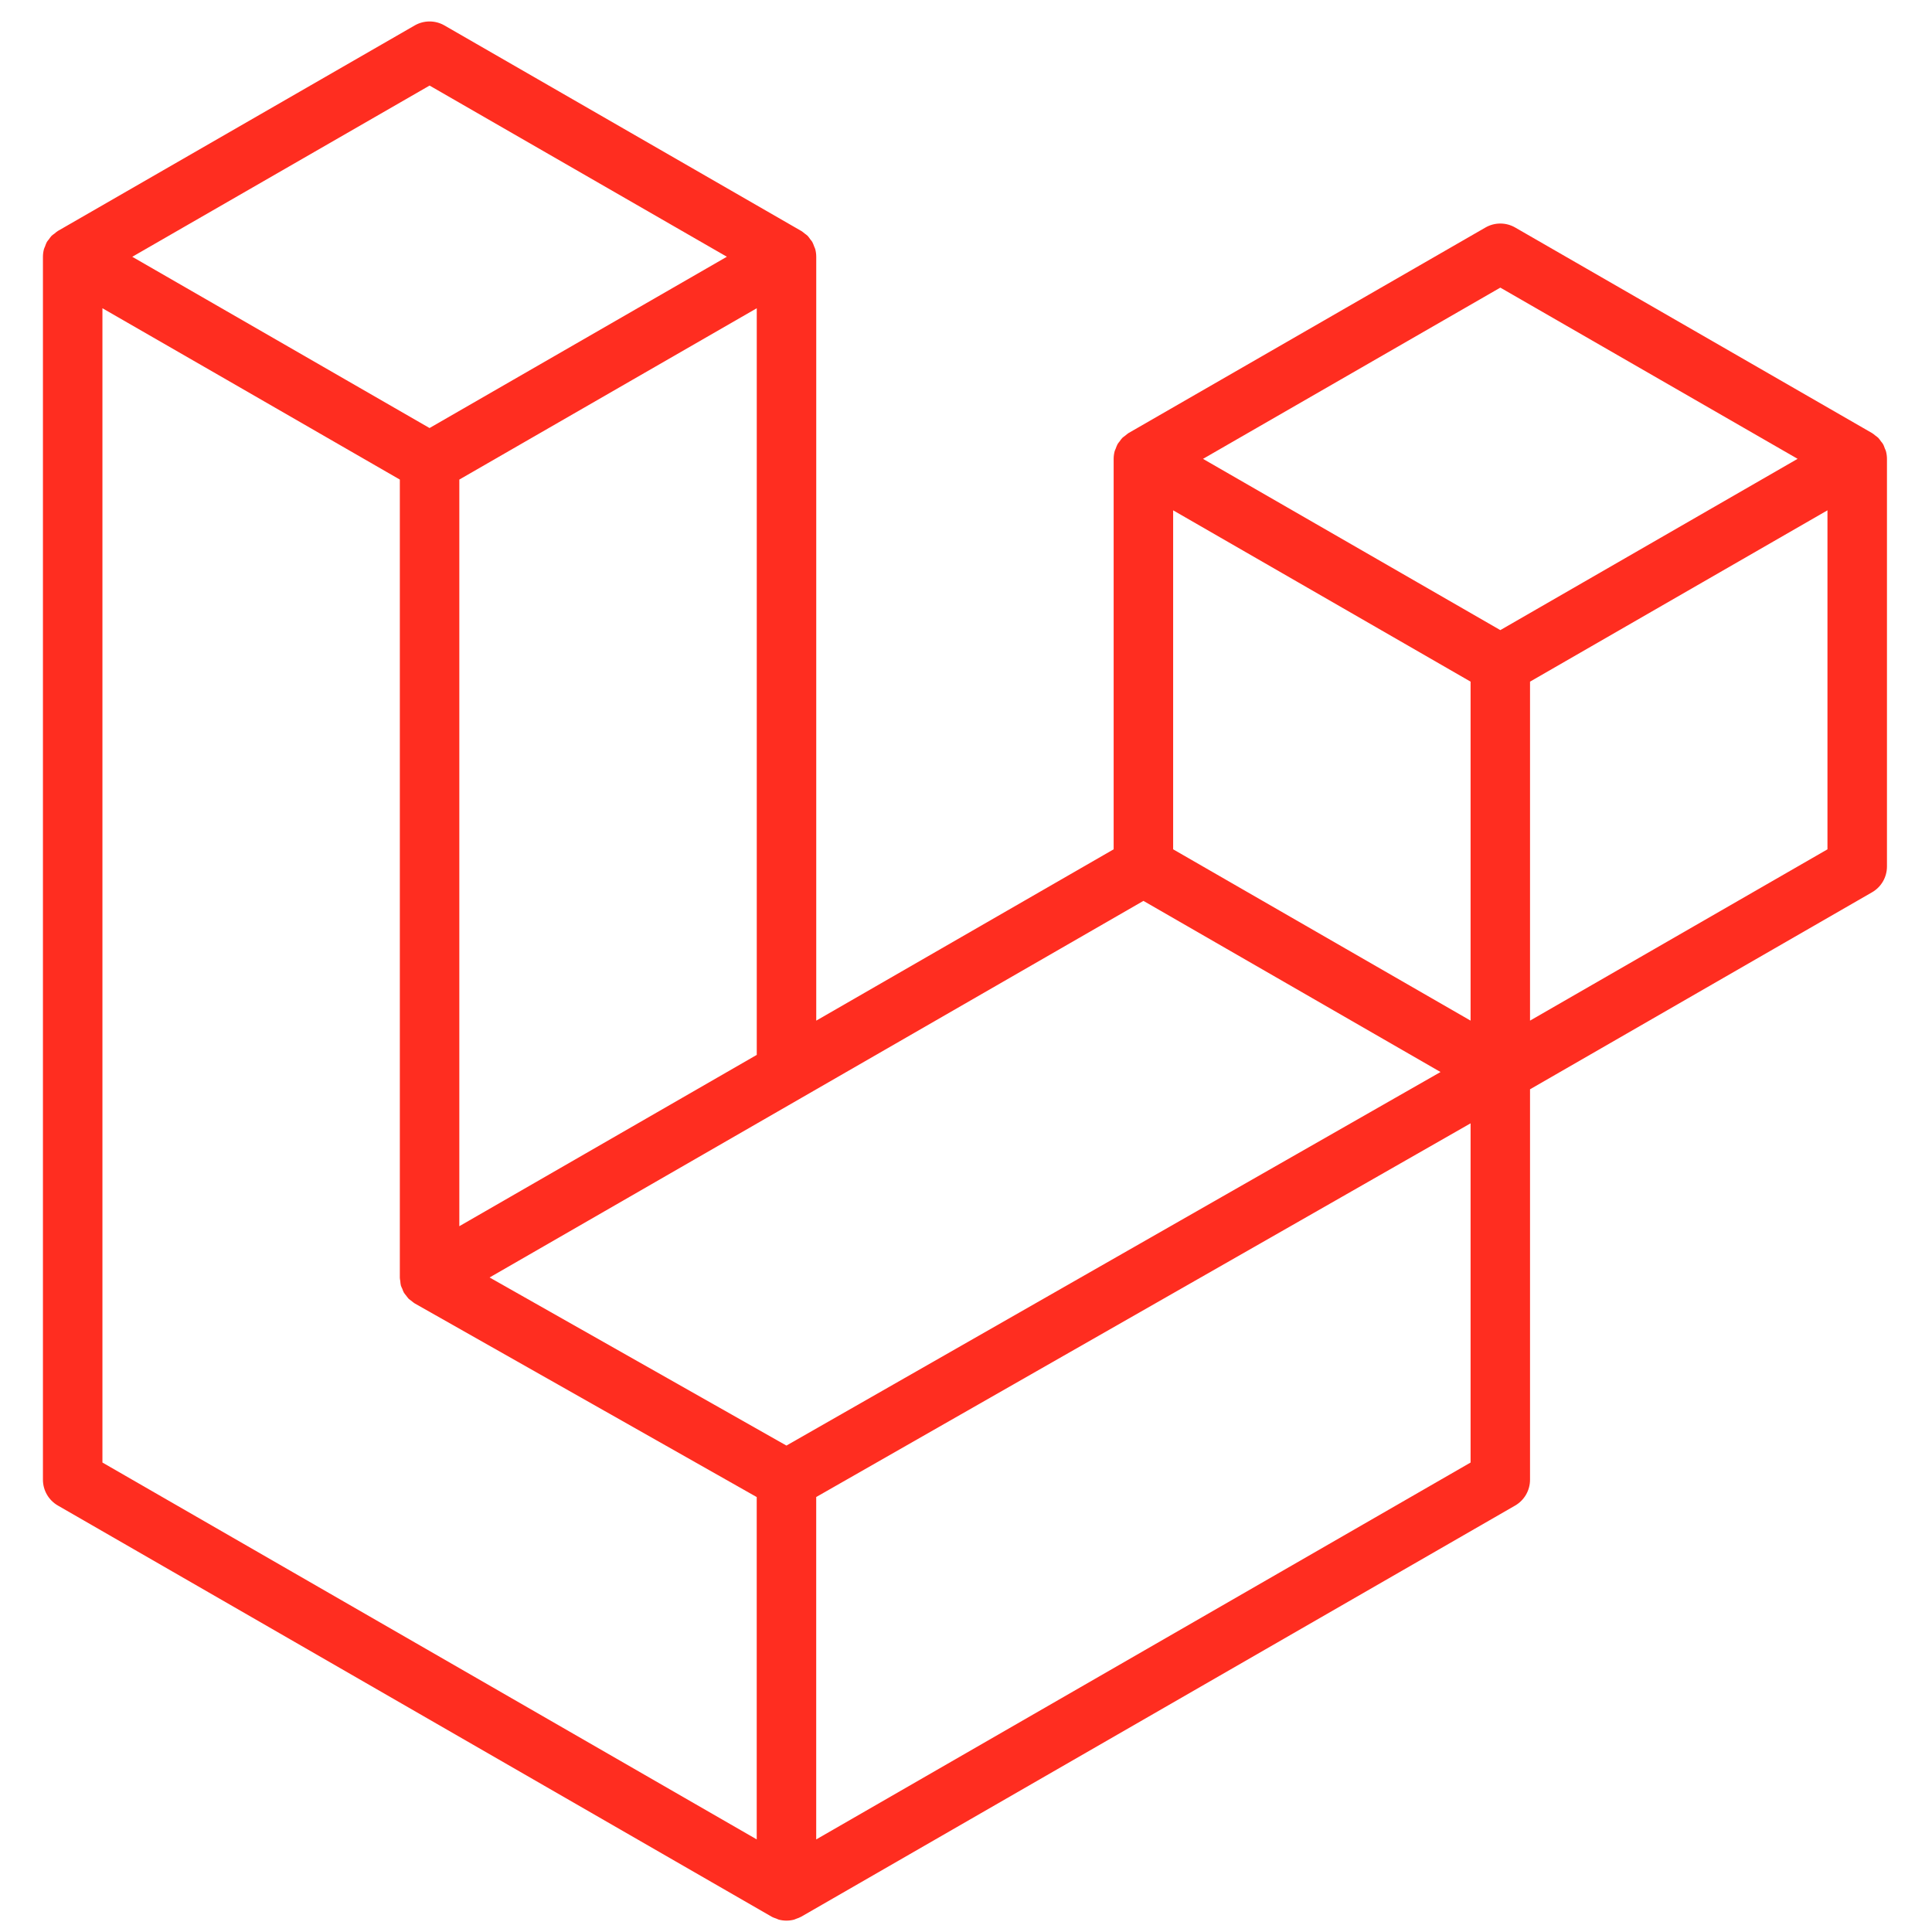
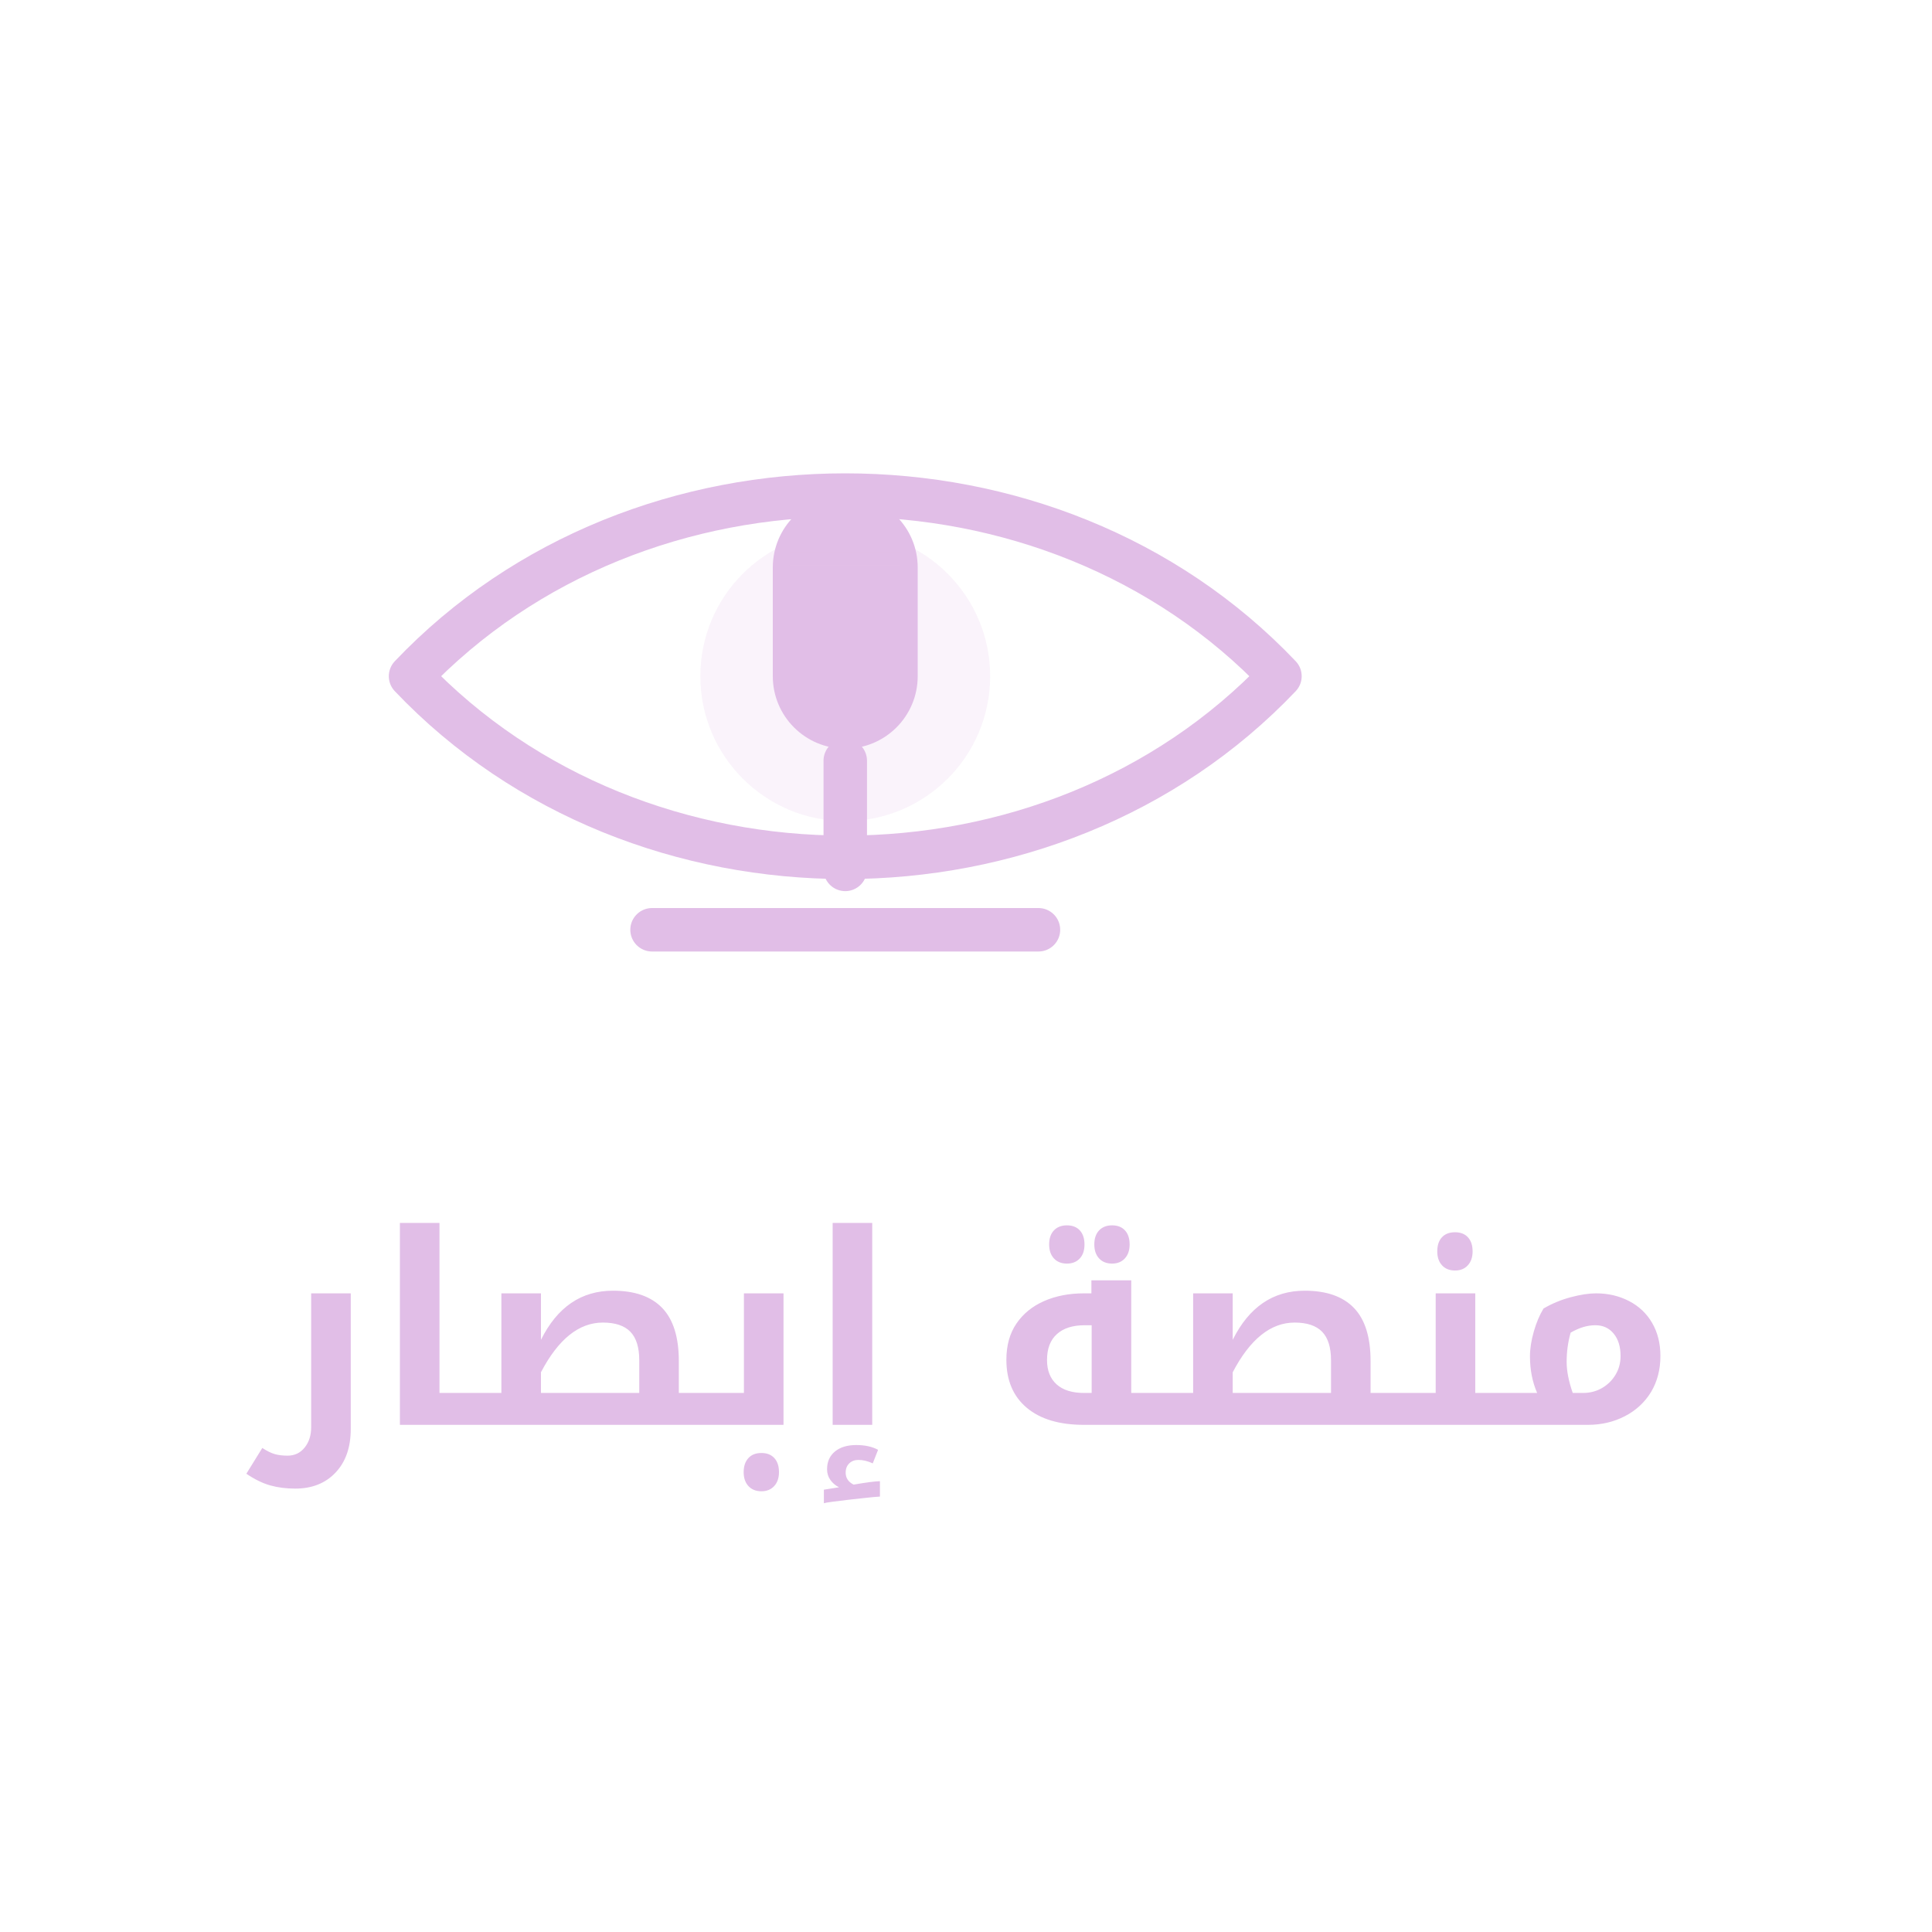
- <svg xmlns="http://www.w3.org/2000/svg" width="166" height="166" viewBox="0 0 166 166" fill="none">
-   <path fill-rule="evenodd" clip-rule="evenodd" d="M162.041 38.759C162.099 38.977 162.129 39.201 162.13 39.426V74.452C162.13 74.902 162.011 75.344 161.786 75.733C161.561 76.122 161.237 76.444 160.847 76.668L131.462 93.594V127.141C131.462 128.054 130.977 128.897 130.186 129.357L68.847 164.683C68.707 164.763 68.554 164.814 68.401 164.868C68.343 164.887 68.289 164.922 68.228 164.938C67.8 165.051 67.349 165.051 66.92 164.938C66.85 164.919 66.786 164.881 66.719 164.855C66.579 164.804 66.432 164.76 66.298 164.683L4.972 129.357C4.583 129.133 4.259 128.81 4.034 128.421C3.808 128.032 3.69 127.591 3.689 127.141L3.689 22.063C3.689 21.834 3.721 21.61 3.779 21.393C3.798 21.32 3.843 21.253 3.868 21.179C3.916 21.045 3.961 20.908 4.031 20.783C4.079 20.7 4.149 20.633 4.206 20.557C4.28 20.454 4.347 20.349 4.433 20.26C4.506 20.186 4.602 20.132 4.685 20.068C4.778 19.992 4.861 19.909 4.966 19.848L35.633 2.185C36.022 1.961 36.462 1.844 36.91 1.844C37.358 1.844 37.798 1.961 38.186 2.185L68.851 19.848H68.857C68.959 19.912 69.045 19.992 69.138 20.065C69.221 20.129 69.313 20.186 69.387 20.257C69.476 20.349 69.54 20.454 69.616 20.557C69.671 20.633 69.744 20.7 69.789 20.783C69.862 20.911 69.904 21.045 69.955 21.179C69.98 21.253 70.025 21.32 70.044 21.396C70.103 21.614 70.133 21.838 70.133 22.063V87.694L95.686 72.974V39.423C95.686 39.2 95.718 38.973 95.775 38.759C95.798 38.683 95.839 38.615 95.865 38.542C95.916 38.408 95.96 38.271 96.031 38.146C96.079 38.063 96.149 37.996 96.203 37.92C96.279 37.818 96.343 37.712 96.433 37.623C96.506 37.549 96.599 37.495 96.681 37.431C96.777 37.355 96.86 37.272 96.962 37.211L127.633 19.548C128.021 19.324 128.461 19.206 128.91 19.206C129.358 19.206 129.798 19.324 130.186 19.548L160.85 37.211C160.959 37.275 161.042 37.355 161.137 37.428C161.217 37.492 161.31 37.549 161.383 37.62C161.473 37.712 161.536 37.818 161.613 37.92C161.67 37.996 161.741 38.063 161.785 38.146C161.859 38.271 161.9 38.408 161.951 38.542C161.98 38.615 162.021 38.683 162.041 38.759ZM157.018 72.974V43.848L146.287 50.028L131.462 58.568V87.694L157.021 72.974H157.018ZM126.354 125.663V96.518L111.771 104.85L70.13 128.626V158.046L126.354 125.663ZM8.801 26.485V125.663L65.018 158.043V128.629L35.649 112L35.64 111.994L35.627 111.988C35.528 111.93 35.445 111.847 35.353 111.777C35.273 111.713 35.18 111.662 35.11 111.592L35.104 111.582C35.021 111.502 34.963 111.403 34.893 111.314C34.829 111.228 34.753 111.154 34.702 111.065L34.699 111.055C34.641 110.96 34.606 110.845 34.565 110.736C34.523 110.64 34.469 110.551 34.443 110.449C34.411 110.328 34.405 110.197 34.392 110.072C34.379 109.976 34.354 109.881 34.354 109.785V109.778V41.205L19.532 32.662L8.801 26.485ZM36.913 7.35L11.364 22.063L36.907 36.777L62.453 22.06L36.907 7.35H36.913ZM50.2 99.174L65.022 90.637V26.485L54.291 32.665L39.466 41.205V105.357L50.2 99.174ZM128.91 24.713L103.363 39.426L128.91 54.14L154.453 39.423L128.91 24.713ZM126.354 58.568L111.529 50.028L100.798 43.848V72.974L115.619 81.511L126.354 87.694V58.568ZM67.571 124.205L105.042 102.803L123.772 92.109L98.245 77.405L68.854 94.334L42.066 109.762L67.571 124.205Z" fill="#FF2D20" />
+ <svg xmlns="http://www.w3.org/2000/svg" width="1600" height="1600" viewBox="0 0 1600 1600" role="img" aria-label="شعار منصة إبصار - عين مع مايكروفون ونص عربي، خلفية شفافة">
+   <rect width="100%" height="100%" fill="none" />
+   <g transform="translate(800,560)">
+     <path d="M -460 0 C -270 -200, 70 -200, 260 0 C 70 200, -270 200, -460 0 Z" stroke="#E1BEE7" stroke-width="36" fill="none" stroke-linecap="round" stroke-linejoin="round" />
+     <g transform="translate(-100,0)">
+       <circle cx="0" cy="0" r="120" fill="#E1BEE7" opacity="0.18" />
+       <rect x="-60" y="-150" width="120" height="210" rx="60" fill="#E1BEE7" />
+       <g opacity="0.35">
+         <rect x="-46" y="-124" width="92" height="10" fill="#E1BEE7" />
+         <rect x="-46" y="-102" width="92" height="10" fill="#E1BEE7" />
+         <rect x="-46" y="-80" width="92" height="10" fill="#E1BEE7" />
+         <rect x="-46" y="-58" width="92" height="10" fill="#E1BEE7" />
+       </g>
+       <line x1="0" y1="70" x2="0" y2="160" stroke="#E1BEE7" stroke-width="36" stroke-linecap="round" />
+       <line x1="-160" y1="210" x2="160" y2="210" stroke="#E1BEE7" stroke-width="36" stroke-linecap="round" />
+     </g>
+   </g>
+   <g transform="translate(800,1180)" text-anchor="middle">
+     <text x="0" y="0" font-size="220" fill="#E1BEE7" font-family="Noto Kufi Arabic, Cairo, Tahoma, sans-serif" font-weight="800">منصة إبصار</text>
+   </g>
</svg>
